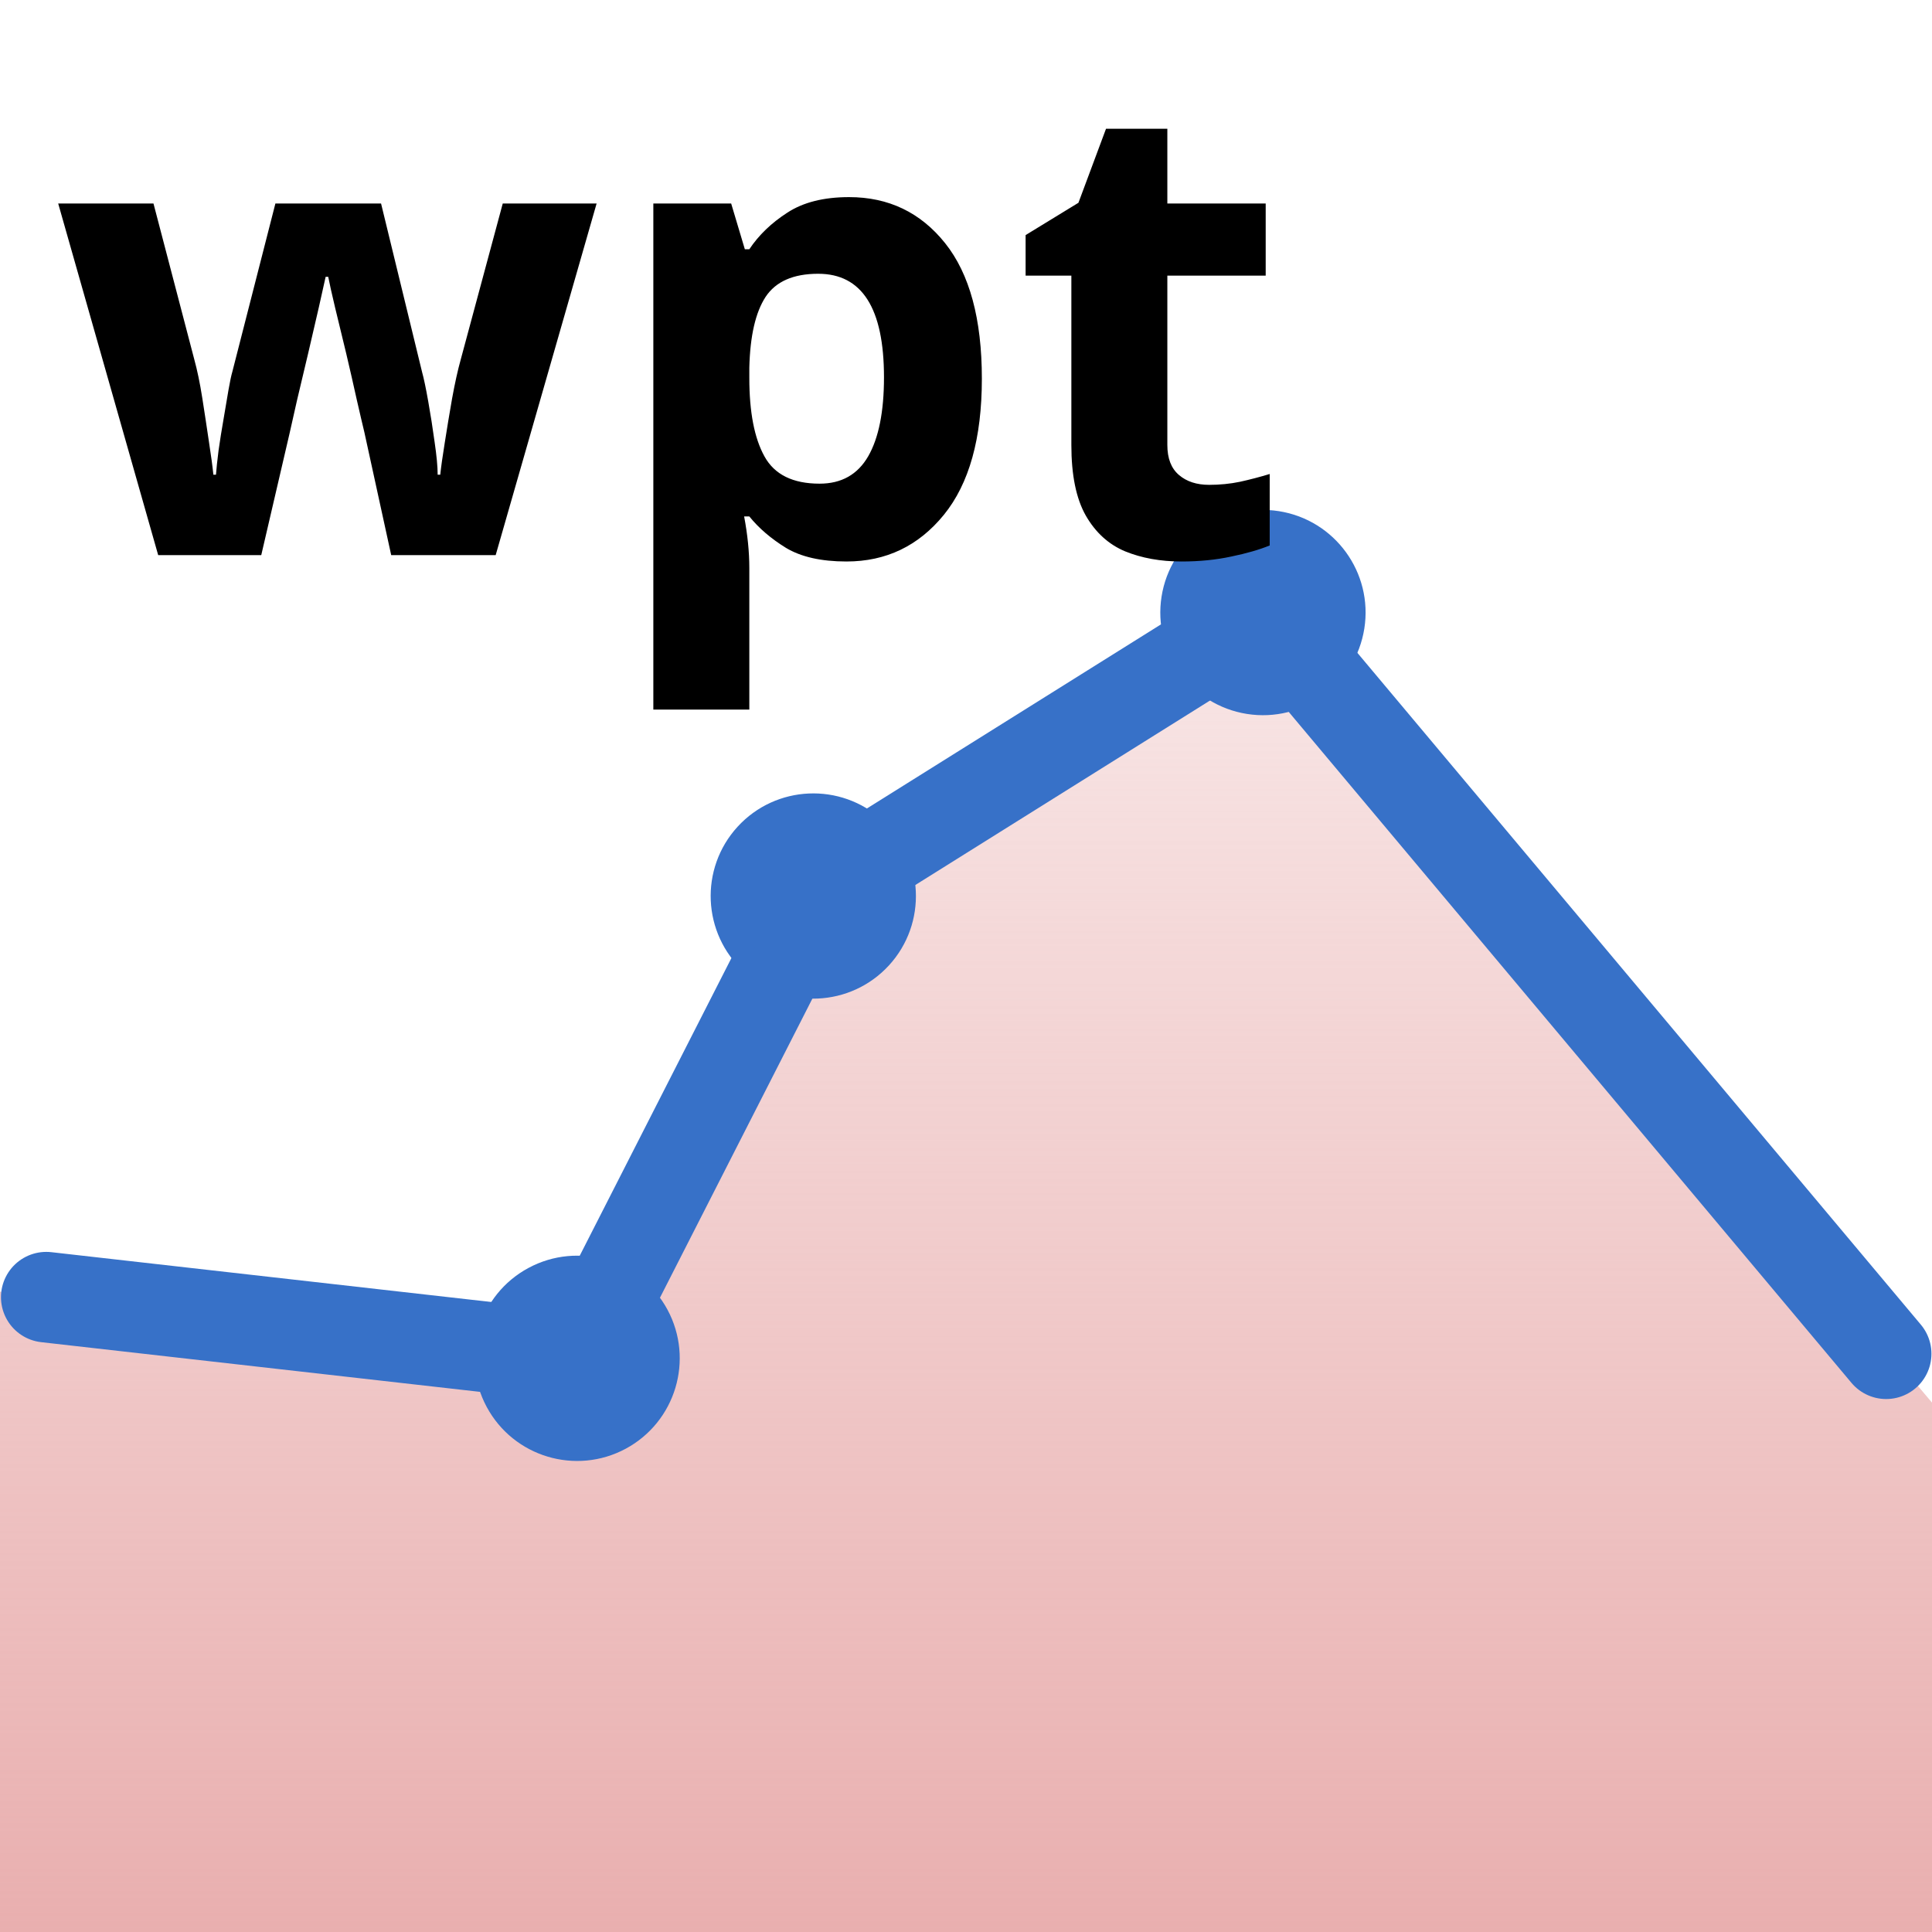
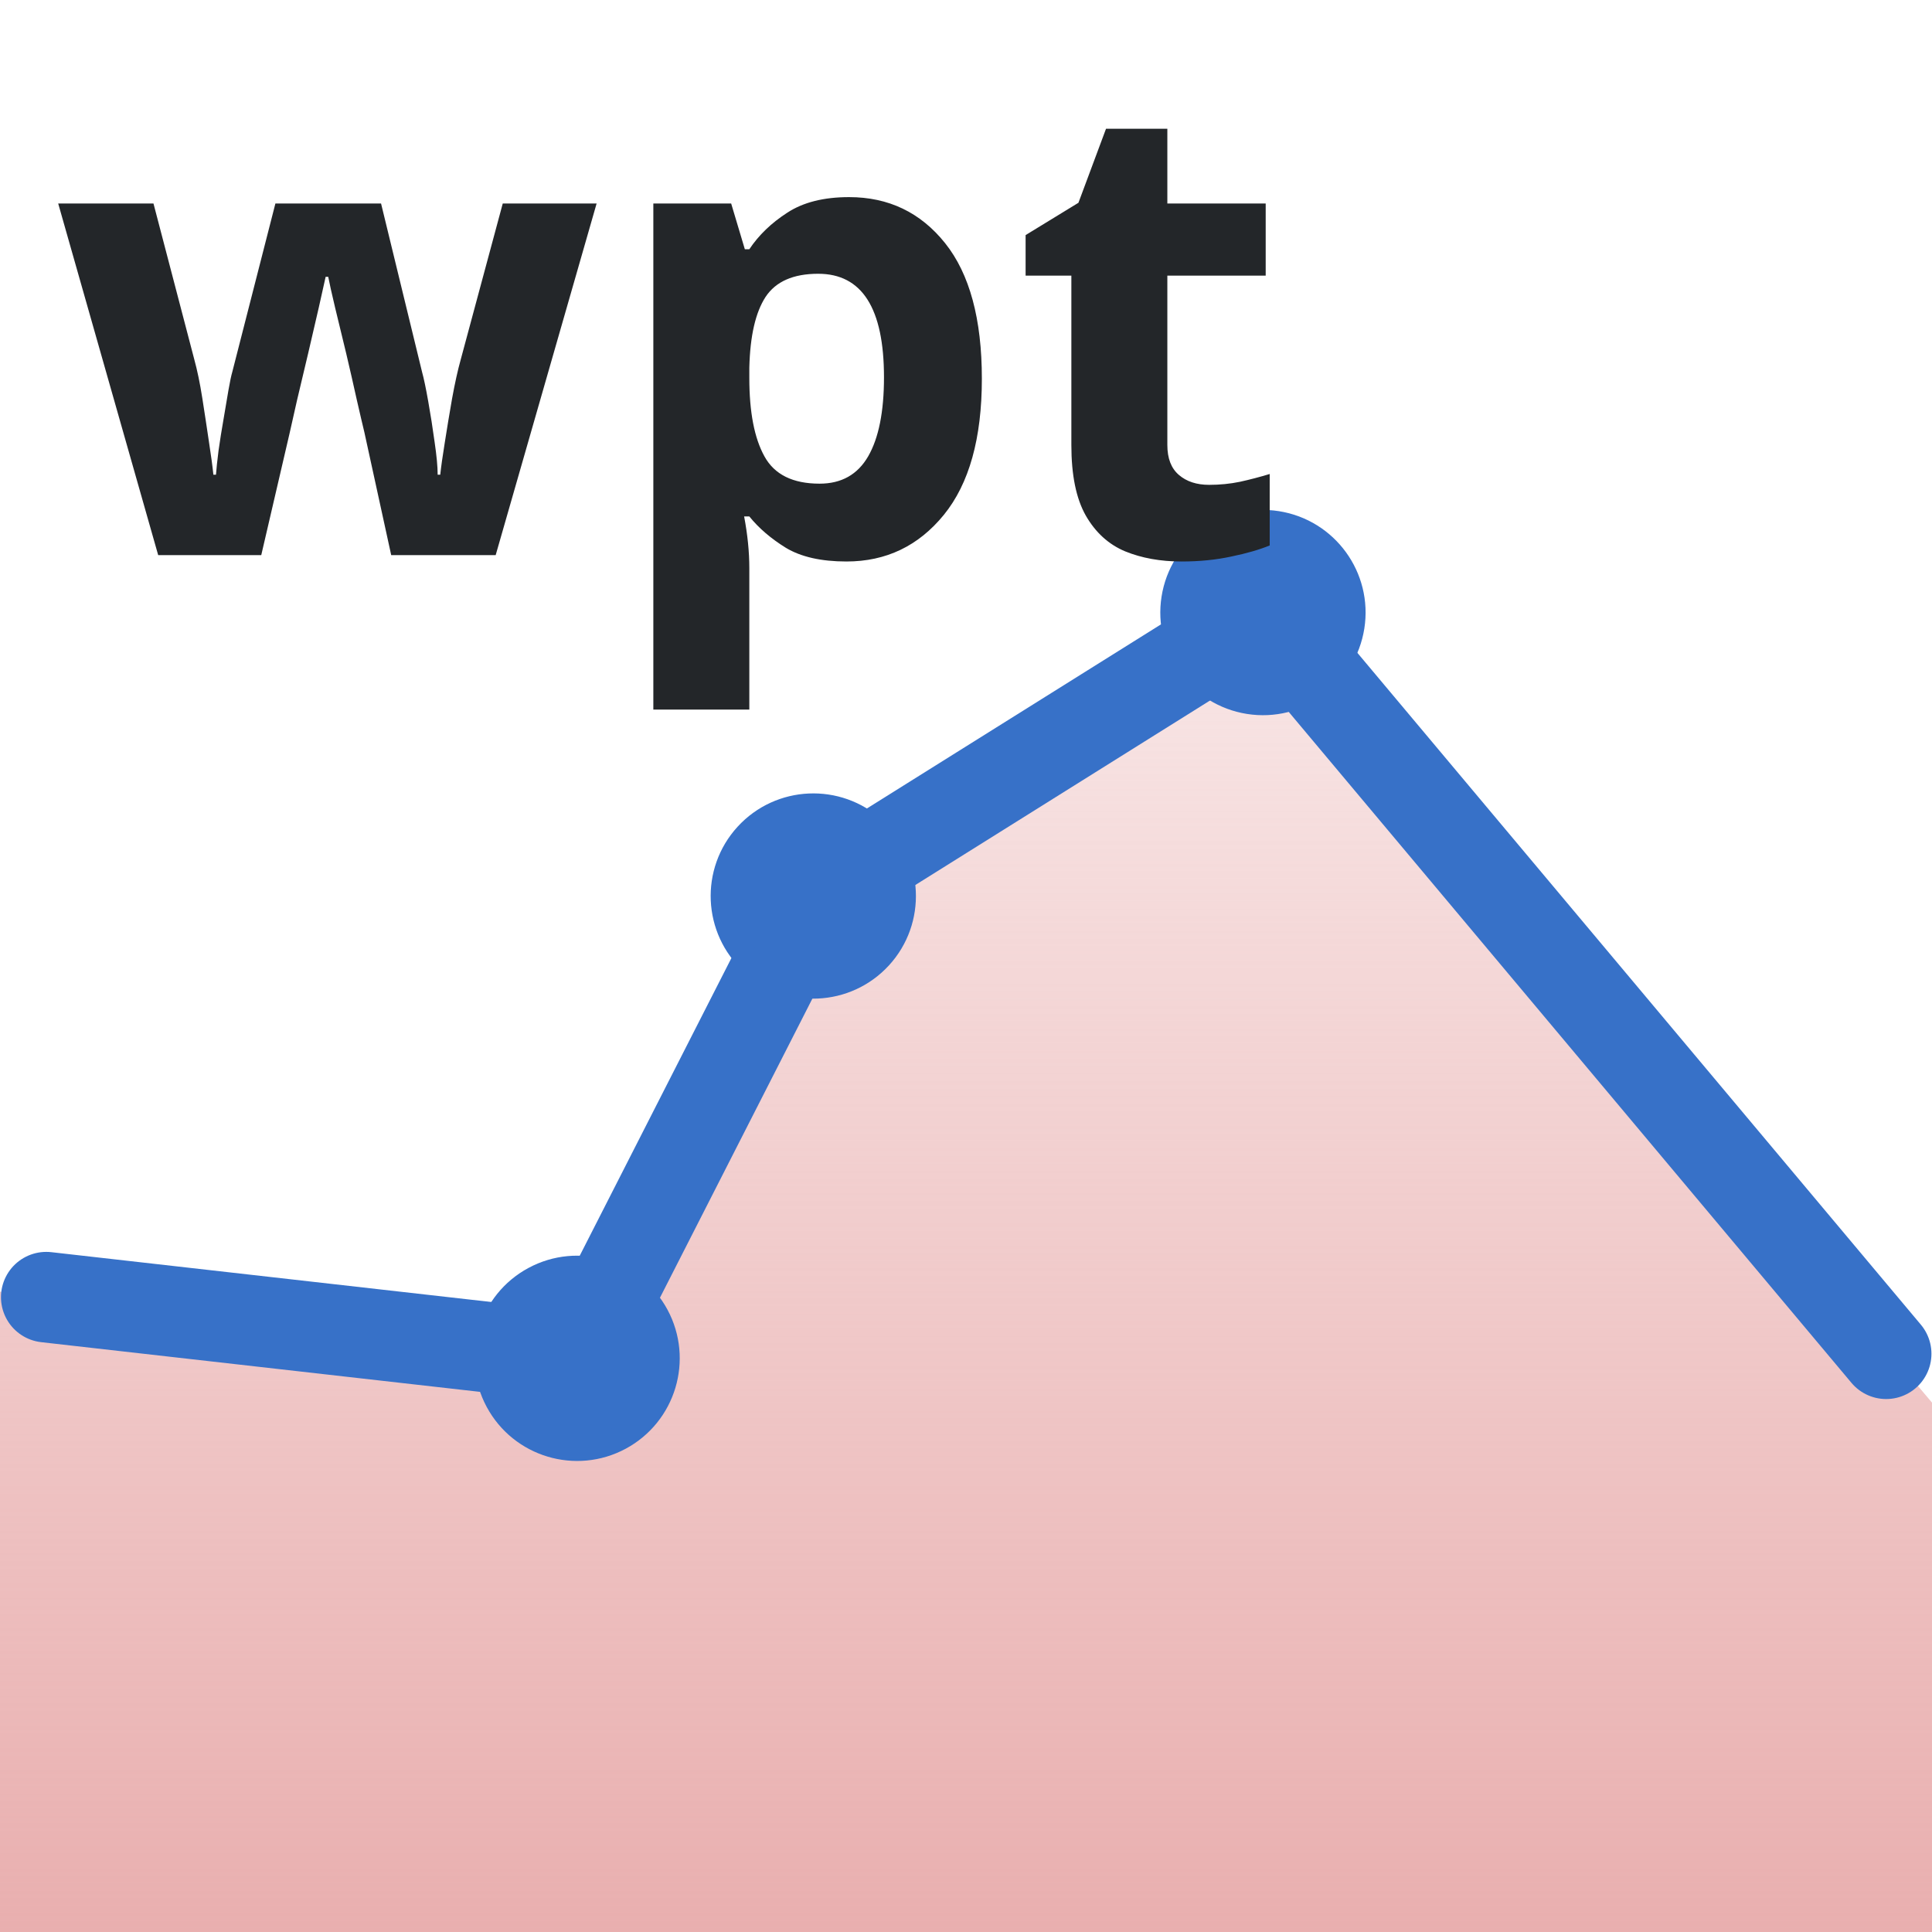
<svg xmlns="http://www.w3.org/2000/svg" xmlns:xlink="http://www.w3.org/1999/xlink" width="128" height="128" viewBox="0 0 128 128" id="svg2" version="1.1">
  <defs id="defs4">
    <linearGradient id="linearGradient4787">
      <stop style="stop-color:#e9afaf;stop-opacity:1" offset="0" id="stop4789" />
      <stop style="stop-color:#e9afaf;stop-opacity:0.31" offset="1" id="stop4791" />
    </linearGradient>
    <marker orient="auto" refY="0.0" refX="0.0" id="DotL" style="overflow:visible">
      <path id="path4213" d="M -2.5,-1.0 C -2.5,1.76 -4.74,4.0 -7.5,4.0 C -10.26,4.0 -12.5,1.76 -12.5,-1.0 C -12.5,-3.76 -10.26,-6.0 -7.5,-6.0 C -4.74,-6.0 -2.5,-3.76 -2.5,-1.0 z " style="fill-rule:evenodd;stroke:#3771c8;stroke-width:1pt;stroke-opacity:1;fill:#3771c8;fill-opacity:1" transform="scale(0.8) translate(7.4, 1)" />
    </marker>
    <marker orient="auto" refY="0.0" refX="0.0" id="DotS" style="overflow:visible">
      <path id="path4219" d="M -2.5,-1.0 C -2.5,1.76 -4.74,4.0 -7.5,4.0 C -10.26,4.0 -12.5,1.76 -12.5,-1.0 C -12.5,-3.76 -10.26,-6.0 -7.5,-6.0 C -4.74,-6.0 -2.5,-3.76 -2.5,-1.0 z " style="fill-rule:evenodd;stroke:#3771c8;stroke-width:1pt;stroke-opacity:1;fill:#3771c8;fill-opacity:1" transform="scale(0.2) translate(7.4, 1)" />
    </marker>
    <marker orient="auto" refY="0.0" refX="0.0" id="DotM" style="overflow:visible">
      <path id="path4216" d="M -2.5,-1.0 C -2.5,1.76 -4.74,4.0 -7.5,4.0 C -10.26,4.0 -12.5,1.76 -12.5,-1.0 C -12.5,-3.76 -10.26,-6.0 -7.5,-6.0 C -4.74,-6.0 -2.5,-3.76 -2.5,-1.0 z " style="fill-rule:evenodd;stroke:#3771c8;stroke-width:1pt;stroke-opacity:1;fill:#3771c8;fill-opacity:1" transform="scale(0.4) translate(7.4, 1)" />
    </marker>
    <linearGradient xlink:href="#linearGradient4787" id="linearGradient4793" x1="0" y1="1052.362" x2="0" y2="943.114" gradientUnits="userSpaceOnUse" spreadMethod="pad" gradientTransform="matrix(1,0,0,0.8,0,210.4724)" />
  </defs>
  <g id="layer1" transform="translate(0,-924.3622)">
    <path style="fill:url(#linearGradient4793);fill-opacity:1;fill-rule:evenodd;stroke:none;stroke-width:1px;stroke-linecap:butt;stroke-linejoin:miter;stroke-opacity:1" d="m 0,1052.362 128,0 0,-35.073 L 83.792,964.964 54.094,983.914 38.537,1015.027 0,1009.936 Z" id="path4140" />
    <path style="fill:none;fill-rule:evenodd;stroke:#3771c8;stroke-width:6;stroke-linecap:round;stroke-linejoin:miter;stroke-miterlimit:4;stroke-dasharray:none;stroke-opacity:1;marker-mid:url(#DotS)" d="m 3.065,1010.303 35.275,3.995 15.624,-30.66 29.828,-18.674 41.171,49.088" id="path4146" />
-     <text xml:space="preserve" style="font-style:normal;font-weight:normal;line-height:0%;font-family:sans-serif;letter-spacing:0px;word-spacing:0px;fill:#000000;fill-opacity:1;stroke:none;stroke-width:1px;stroke-linecap:butt;stroke-linejoin:miter;stroke-opacity:1" x="3.433" y="961.144" id="text4807">
-       <tspan id="tspan4809" x="3.433" y="961.144" style="font-style:normal;font-variant:normal;font-weight:bold;font-stretch:normal;font-size:42.667px;line-height:1.25;font-family:'CMU Sans Serif';-inkscape-font-specification:'CMU Sans Serif Bold'">wpt</tspan>
+     <text xml:space="preserve" style="font-style:normal;font-weight:normal;line-height:0%;font-family:sans-serif;letter-spacing:0px;word-spacing:0px;fill:#232629;fill-opacity:1;stroke:none;stroke-width:1px;stroke-linecap:butt;stroke-linejoin:miter;stroke-opacity:1;" x="3.433" y="961.144" id="text4807">
+       <tspan id="tspan4809" x="3.433" y="961.144" style="font-style:normal;font-variant:normal;font-weight:bold;font-stretch:normal;font-size:42.667px;line-height:1.25;font-family:'CMU Sans Serif';-inkscape-font-specification:'CMU Sans Serif Bold';fill:#232629;fill-opacity:1;">wpt</tspan>
    </text>
  </g>
</svg>
